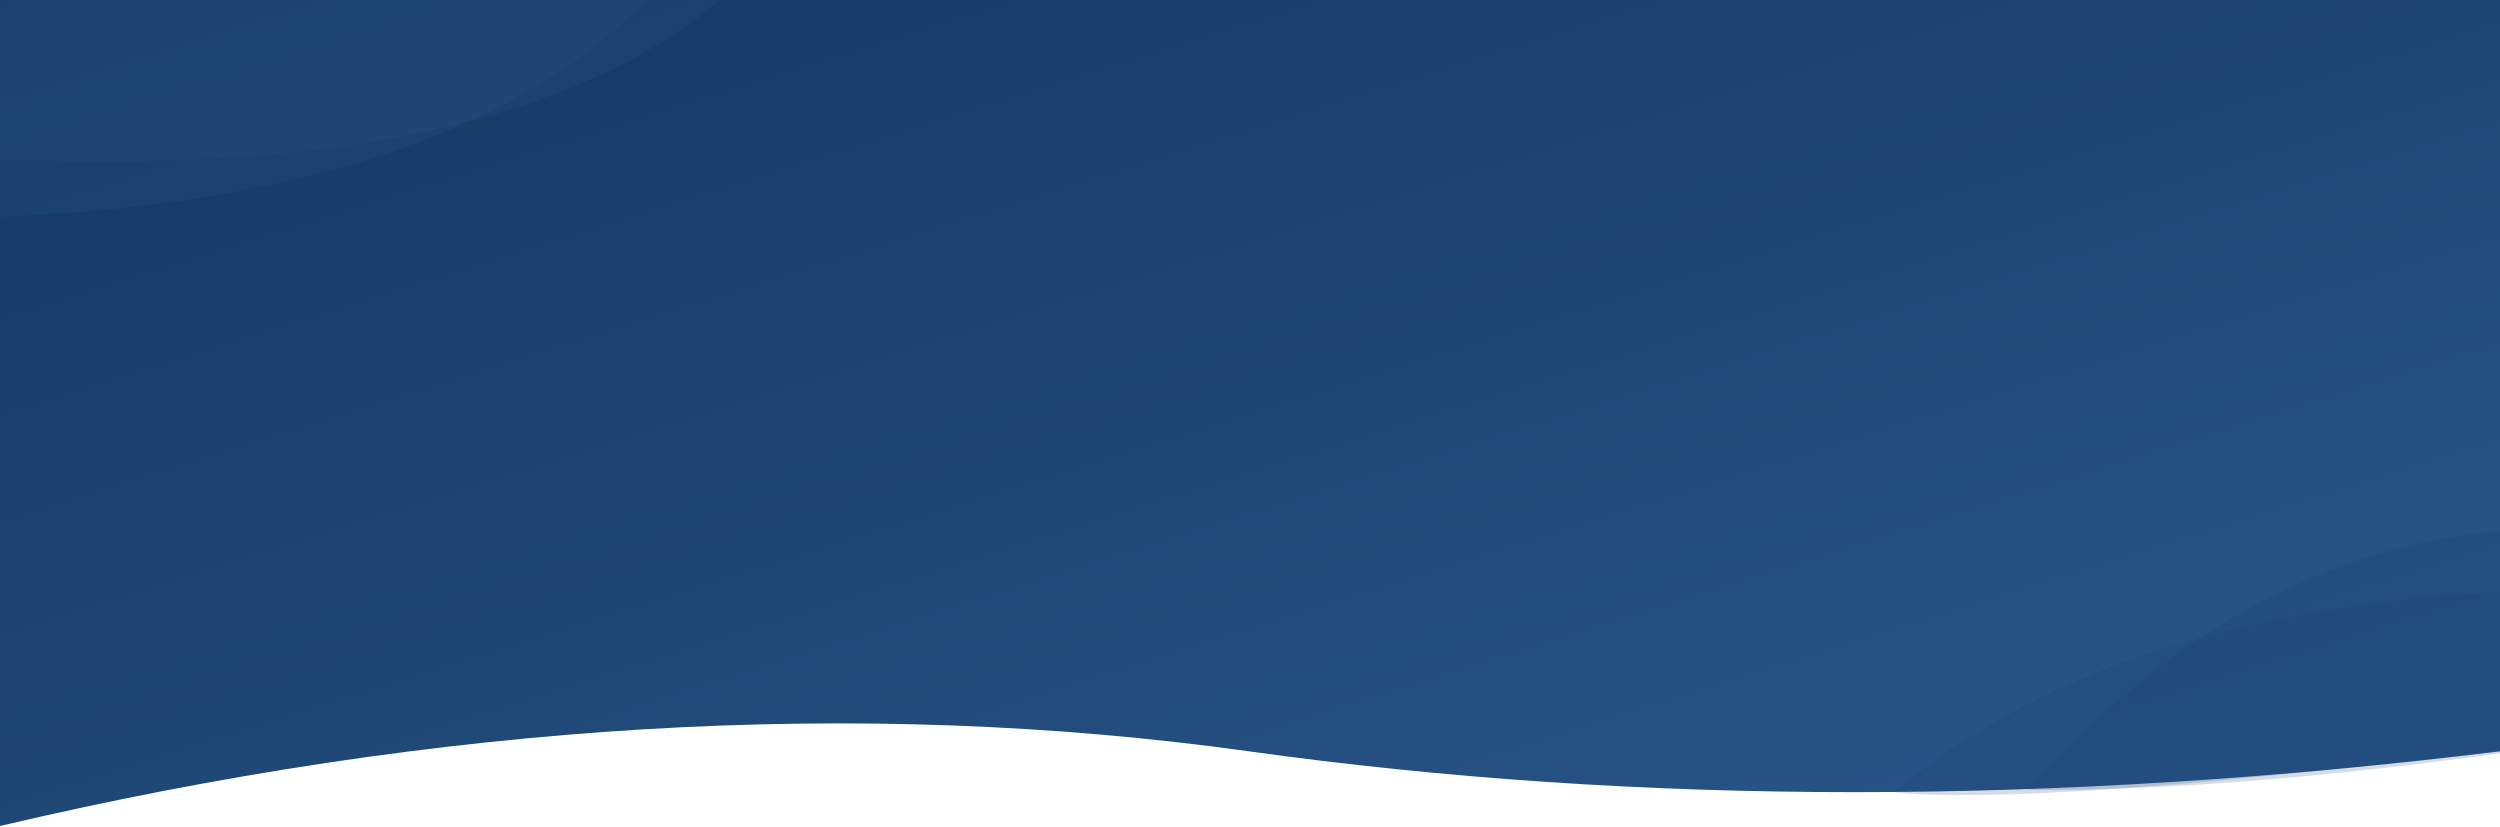
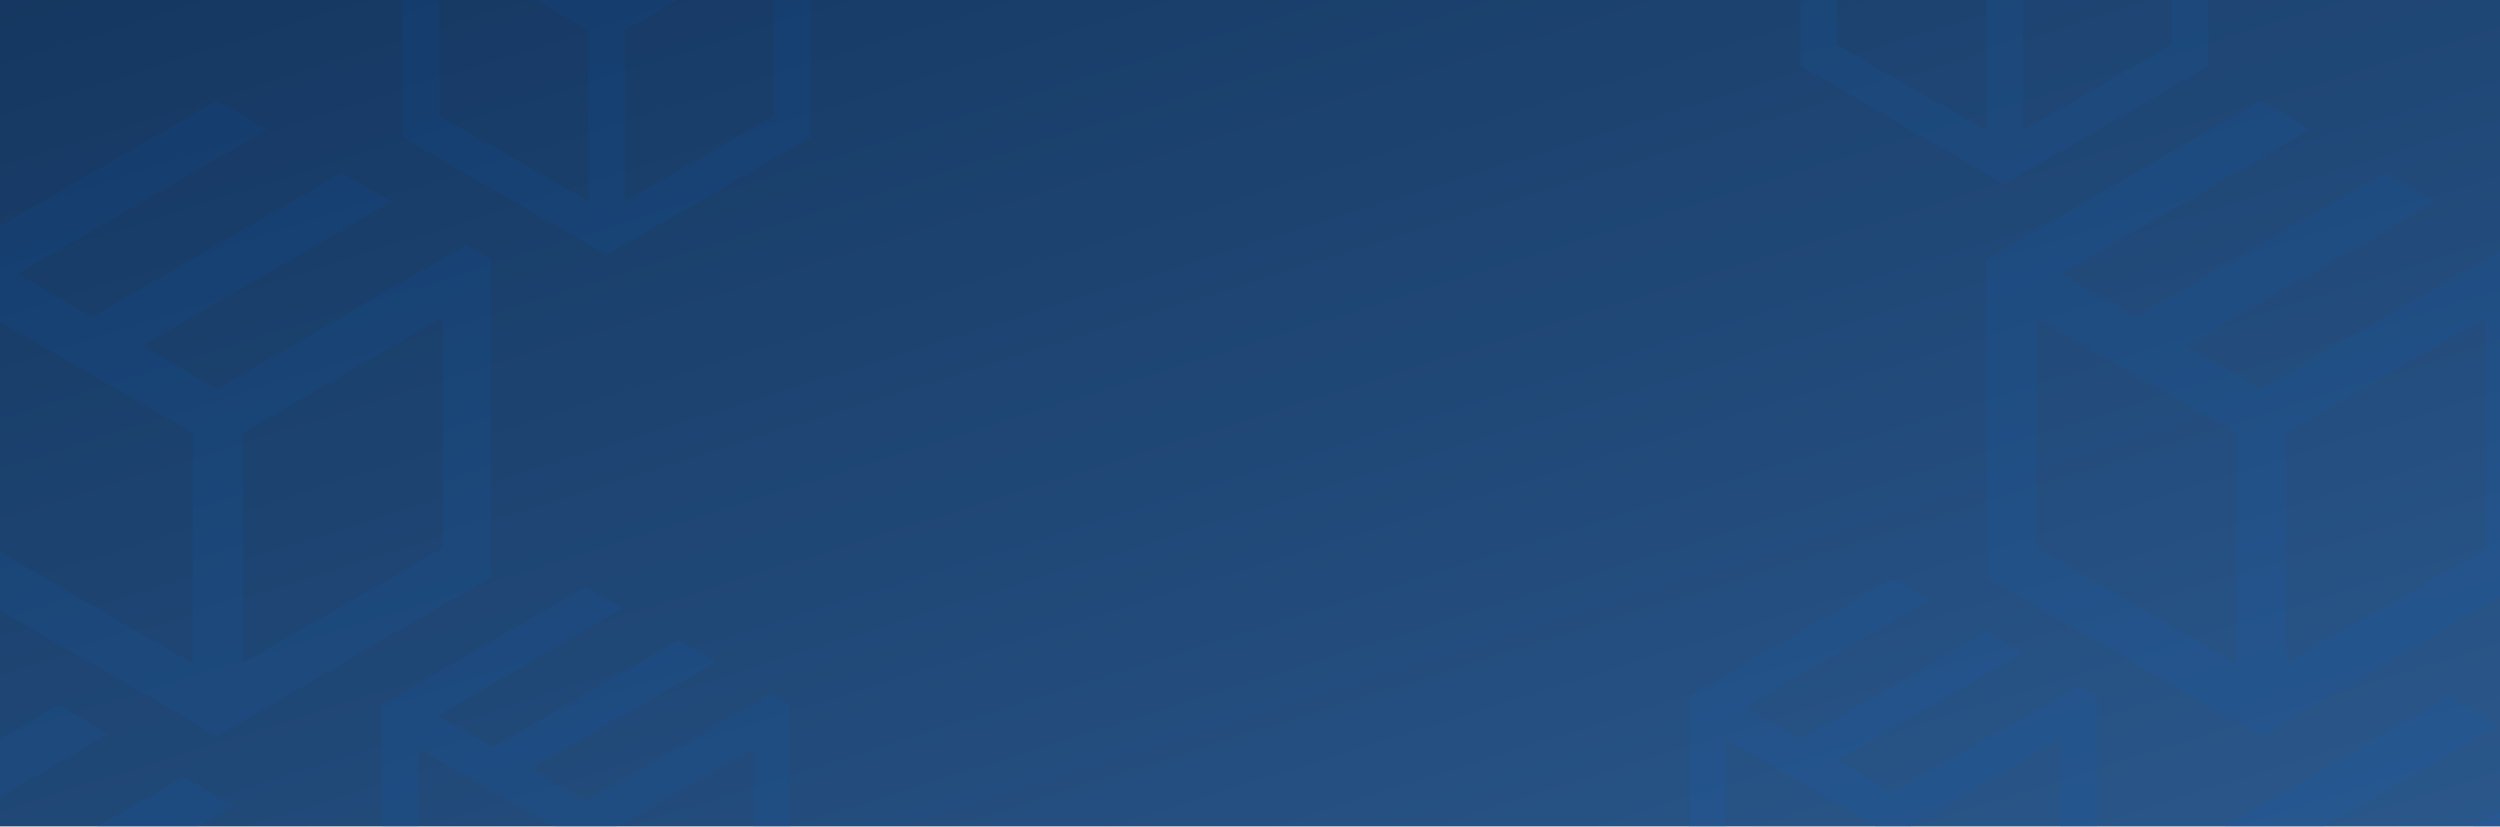
<svg xmlns="http://www.w3.org/2000/svg" width="1440px" height="476px" viewBox="0 0 1440 476" version="1.1">
  <defs>
    <linearGradient x1="101.94%" y1="162.358%" x2="10.752%" y2="-9.355%" id="linearGradient-1">
      <stop stop-color="#376AA4" offset="0%" />
      <stop stop-color="#0B294E" offset="100%" />
    </linearGradient>
  </defs>
  <g id="Page-1" stroke="none" stroke-width="1" fill="none" fill-rule="evenodd">
    <g id="offer" fill-rule="nonzero">
-       <g id="Group-9" transform="translate(-55, -373)">
-         <path d="M54,849 C309.667,788.851 549.833,774.444 774.5,805.777 C999.167,837.11 1239.333,837.11 1495,805.777 L1495,0 L55,0 L54,849 Z" id="Path-2" fill="url(#linearGradient-1)" />
-         <path d="M55,373.548 L55,464.685 C249.011,472.912 387.019,442.533 469.026,373.548 C519.029,331.484 381.02,331.484 55,373.548 Z" id="Path-3" fill-opacity="0.226" fill="#285487" />
-         <path d="M0,372.5 L0,499 C202.791,499 345.545,456.833 428.262,372.5 C478.293,330.5 335.539,330.5 0,372.5 Z" id="Path-3-Copy-3" fill-opacity="0.226" fill="#285487" />
-         <path d="M1146,739.688 L1146,831 C1296.665,823.188 1412.998,784.723 1495,715.605 C1442.333,710.254 1326,718.281 1146,739.688 Z" id="Path-3-Copy" fill-opacity="0.18" fill="#1A3E6A" transform="translate(1320.5, 772.5) scale(-1, -1) translate(-1320.5, -772.5) " />
-         <path d="M1223,700.037 L1223,828 C1322.332,819.999 1412.998,770.347 1495,679.043 C1421.667,678.377 1331,685.375 1223,700.037 Z" id="Path-3-Copy-2" fill-opacity="0.18" fill="#1A3E6A" transform="translate(1359, 753.5) scale(-1, -1) translate(-1359, -753.5) " />
+       <g id="Shape-+-Shape-Copy-4-+-Shape-Copy-+-Shape-Copy-5-+-Shape-Copy-2-+-Shape-Copy-6-+-Shape-Copy-3-+-Shape-Copy-7-Mask" transform="translate(-1, -373)">
+         <g id="Mask" fill="url(#linearGradient-1)">
+           <polygon id="Path-2" points="0 849 1441 849 1441 0 1 0" />
+         </g>
+         <path d="M269.61,514.036 L255.221,522.5 L240.831,530.735 L125.943,597.072 L82.888,572.139 L197.777,505.801 L226.442,489.103 L197.777,472.518 L169.112,489.103 L54.109,555.554 L11.055,530.621 L125.943,464.283 L154.722,447.584 L125.943,431 L97.278,447.584 L-32,522.5 L-32,705.5 L125.943,797 L284,705.5 L284,522.5 L269.61,514.036 Z M-3,556 L112,622.333 L112,755 L-3,688.667 L-3,556 Z M256,688.629 L141,755 L141,622.257 L256,556 L256,688.629 Z" id="Shape" fill-opacity="0.08" fill="#0C6CD4" />
+         <path d="M1446.61,514.036 L1432.221,522.5 L1417.831,530.735 L1302.943,597.072 L1259.888,572.139 L1374.777,505.801 L1403.442,489.103 L1374.777,472.518 L1346.112,489.103 L1231.109,555.554 L1188.055,530.621 L1302.943,464.283 L1331.722,447.584 L1302.943,431 L1274.278,447.584 L1145,522.5 L1145,705.5 L1302.943,797 L1461,705.5 L1461,522.5 L1446.61,514.036 Z M1174,556 L1289,622.333 L1289,755 L1174,688.667 L1174,556 Z M1433,688.629 L1318,755 L1318,622.257 L1433,556 L1433,688.629 Z" id="Shape-Copy-4" fill-opacity="0.08" fill="#0C6CD4" />
+         <path d="M178.61,862.036 L164.221,870.5 L149.831,878.735 L34.943,945.072 L-8.112,920.139 L106.777,853.801 L135.442,837.102 L106.777,820.518 L78.112,837.102 L-36.891,903.554 L-79.945,878.621 L34.943,812.283 L63.722,795.584 L34.943,779 L6.278,795.584 L-123,870.5 L-123,1053.5 L34.943,1145 L193,1053.5 L193,870.5 L178.61,862.036 Z M-94,904 L21,970.333 L21,1103 L-94,1036.667 L-94,904 Z M165,1036.629 L50,1103 L50,970.257 L165,904 L165,1036.629 Z" id="Shape-Copy" fill-opacity="0.08" fill="#0C6CD4" />
+         <path d="M1555.61,857.036 L1541.221,865.5 L1526.831,873.735 L1411.943,940.072 L1368.888,915.139 L1483.777,848.801 L1512.442,832.102 L1483.777,815.518 L1455.112,832.102 L1340.109,898.554 L1297.055,873.621 L1411.943,807.283 L1440.722,790.584 L1411.943,774 L1383.278,790.584 L1254,865.5 L1254,1048.5 L1411.943,1140 L1570,1048.5 L1570,865.5 L1555.61,857.036 Z M1283,899 L1398,965.333 L1398,1098 L1283,1031.667 L1283,899 Z M1542,1031.629 L1427,1098 L1427,965.257 L1542,899 L1542,1031.629 Z" id="Shape-Copy-5" fill-opacity="0.08" fill="#0C6CD4" />
+         <path d="M445.299,772.71 L434.598,779 L423.897,785.12 L338.458,834.42 L306.439,815.89 L391.878,766.59 L413.196,754.18 L391.878,741.855 L370.561,754.18 L285.037,803.565 L253.018,785.035 L338.458,735.735 L359.86,723.325 L338.458,711 L317.14,723.325 L221,779 L221,915 L338.458,983 L456,915 L456,779 L445.299,772.71 Z M242,804 L328,853.333 L328,952 L242,902.667 L242,804 Z M435,902.638 L349,952 L349,853.277 L435,804 L435,902.638 Z" id="Shape-Copy-2" fill-opacity="0.08" fill="#0C6CD4" />
+         <path d="M1198.299,767.71 L1187.598,774 L1176.897,780.12 L1091.458,829.42 L1059.439,810.89 L1144.878,761.59 L1166.196,749.18 L1144.878,736.855 L1123.561,749.18 L1038.037,798.565 L1006.018,780.035 L1091.458,730.735 L1112.86,718.325 L1091.458,706 L1070.14,718.325 L974,774 L974,910 L1091.458,978 L1209,910 L1209,774 L1198.299,767.71 Z M995,799 L1081,848.333 L1081,947 L995,897.667 L995,799 Z M1188,897.638 L1102,947 L1102,848.277 L1188,799 L1188,897.638 Z" id="Shape-Copy-6" fill-opacity="0.08" fill="#0C6CD4" />
+         <path d="M457.299,309.71 L446.598,316 L435.897,322.12 L350.458,371.42 L318.439,352.89 L403.878,303.59 L425.196,291.18 L403.878,278.855 L382.561,291.18 L297.037,340.565 L265.018,322.035 L350.458,272.735 L371.86,260.325 L350.458,248 L329.14,260.325 L233,316 L233,452 L350.458,520 L468,452 L468,316 L457.299,309.71 Z M254,341 L340,390.333 L340,489 L254,439.667 L254,341 Z M447,439.638 L361,489 L361,390.277 L447,341 L447,439.638 Z" id="Shape-Copy-3" fill-opacity="0.08" fill="#0C6CD4" />
+         <path d="M1262.299,268.71 L1251.598,275 L1240.897,281.12 L1155.458,330.42 L1123.439,311.89 L1208.878,262.59 L1230.196,250.18 L1208.878,237.855 L1187.561,250.18 L1102.037,299.565 L1070.018,281.035 L1155.458,231.735 L1176.86,219.325 L1155.458,207 L1134.14,219.325 L1038,275 L1038,411 L1155.458,479 L1273,411 L1273,275 L1262.299,268.71 Z M1059,300 L1145,349.333 L1145,448 L1059,398.667 L1059,300 Z M1252,398.638 L1166,448 L1166,349.277 L1252,300 L1252,398.638 Z" id="Shape-Copy-7" fill-opacity="0.08" fill="#0C6CD4" />
      </g>
    </g>
  </g>
</svg>
